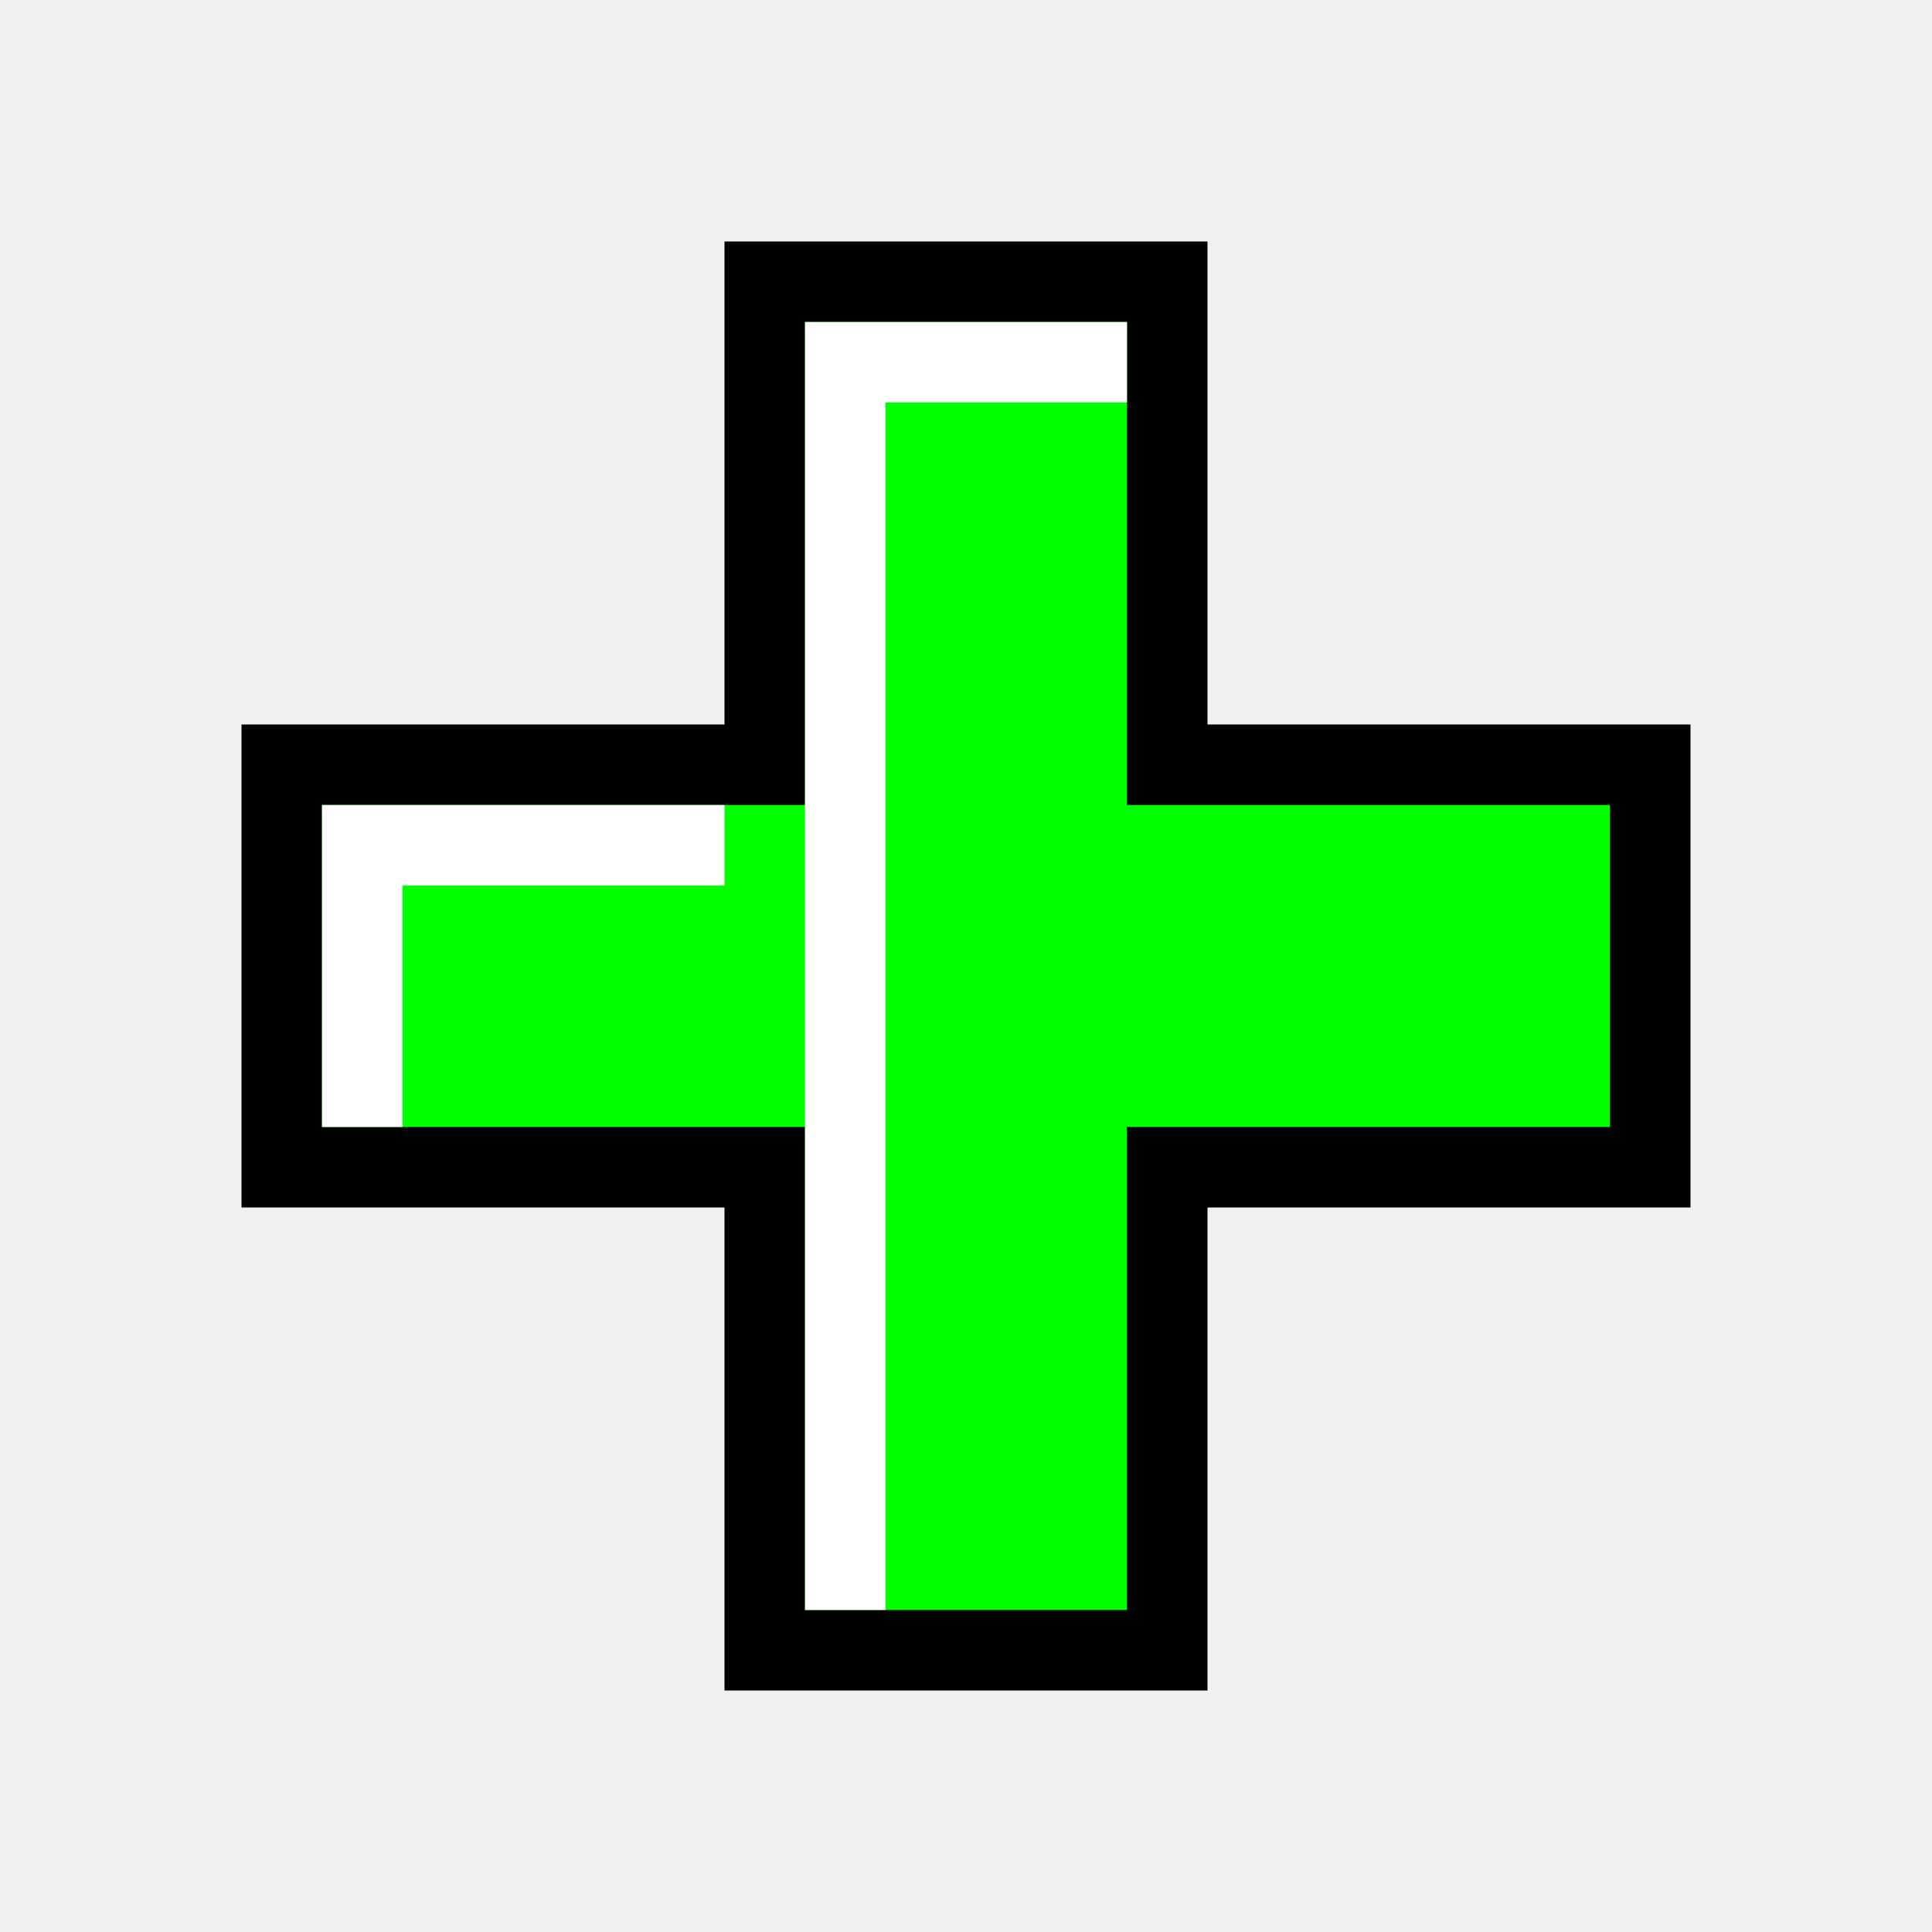
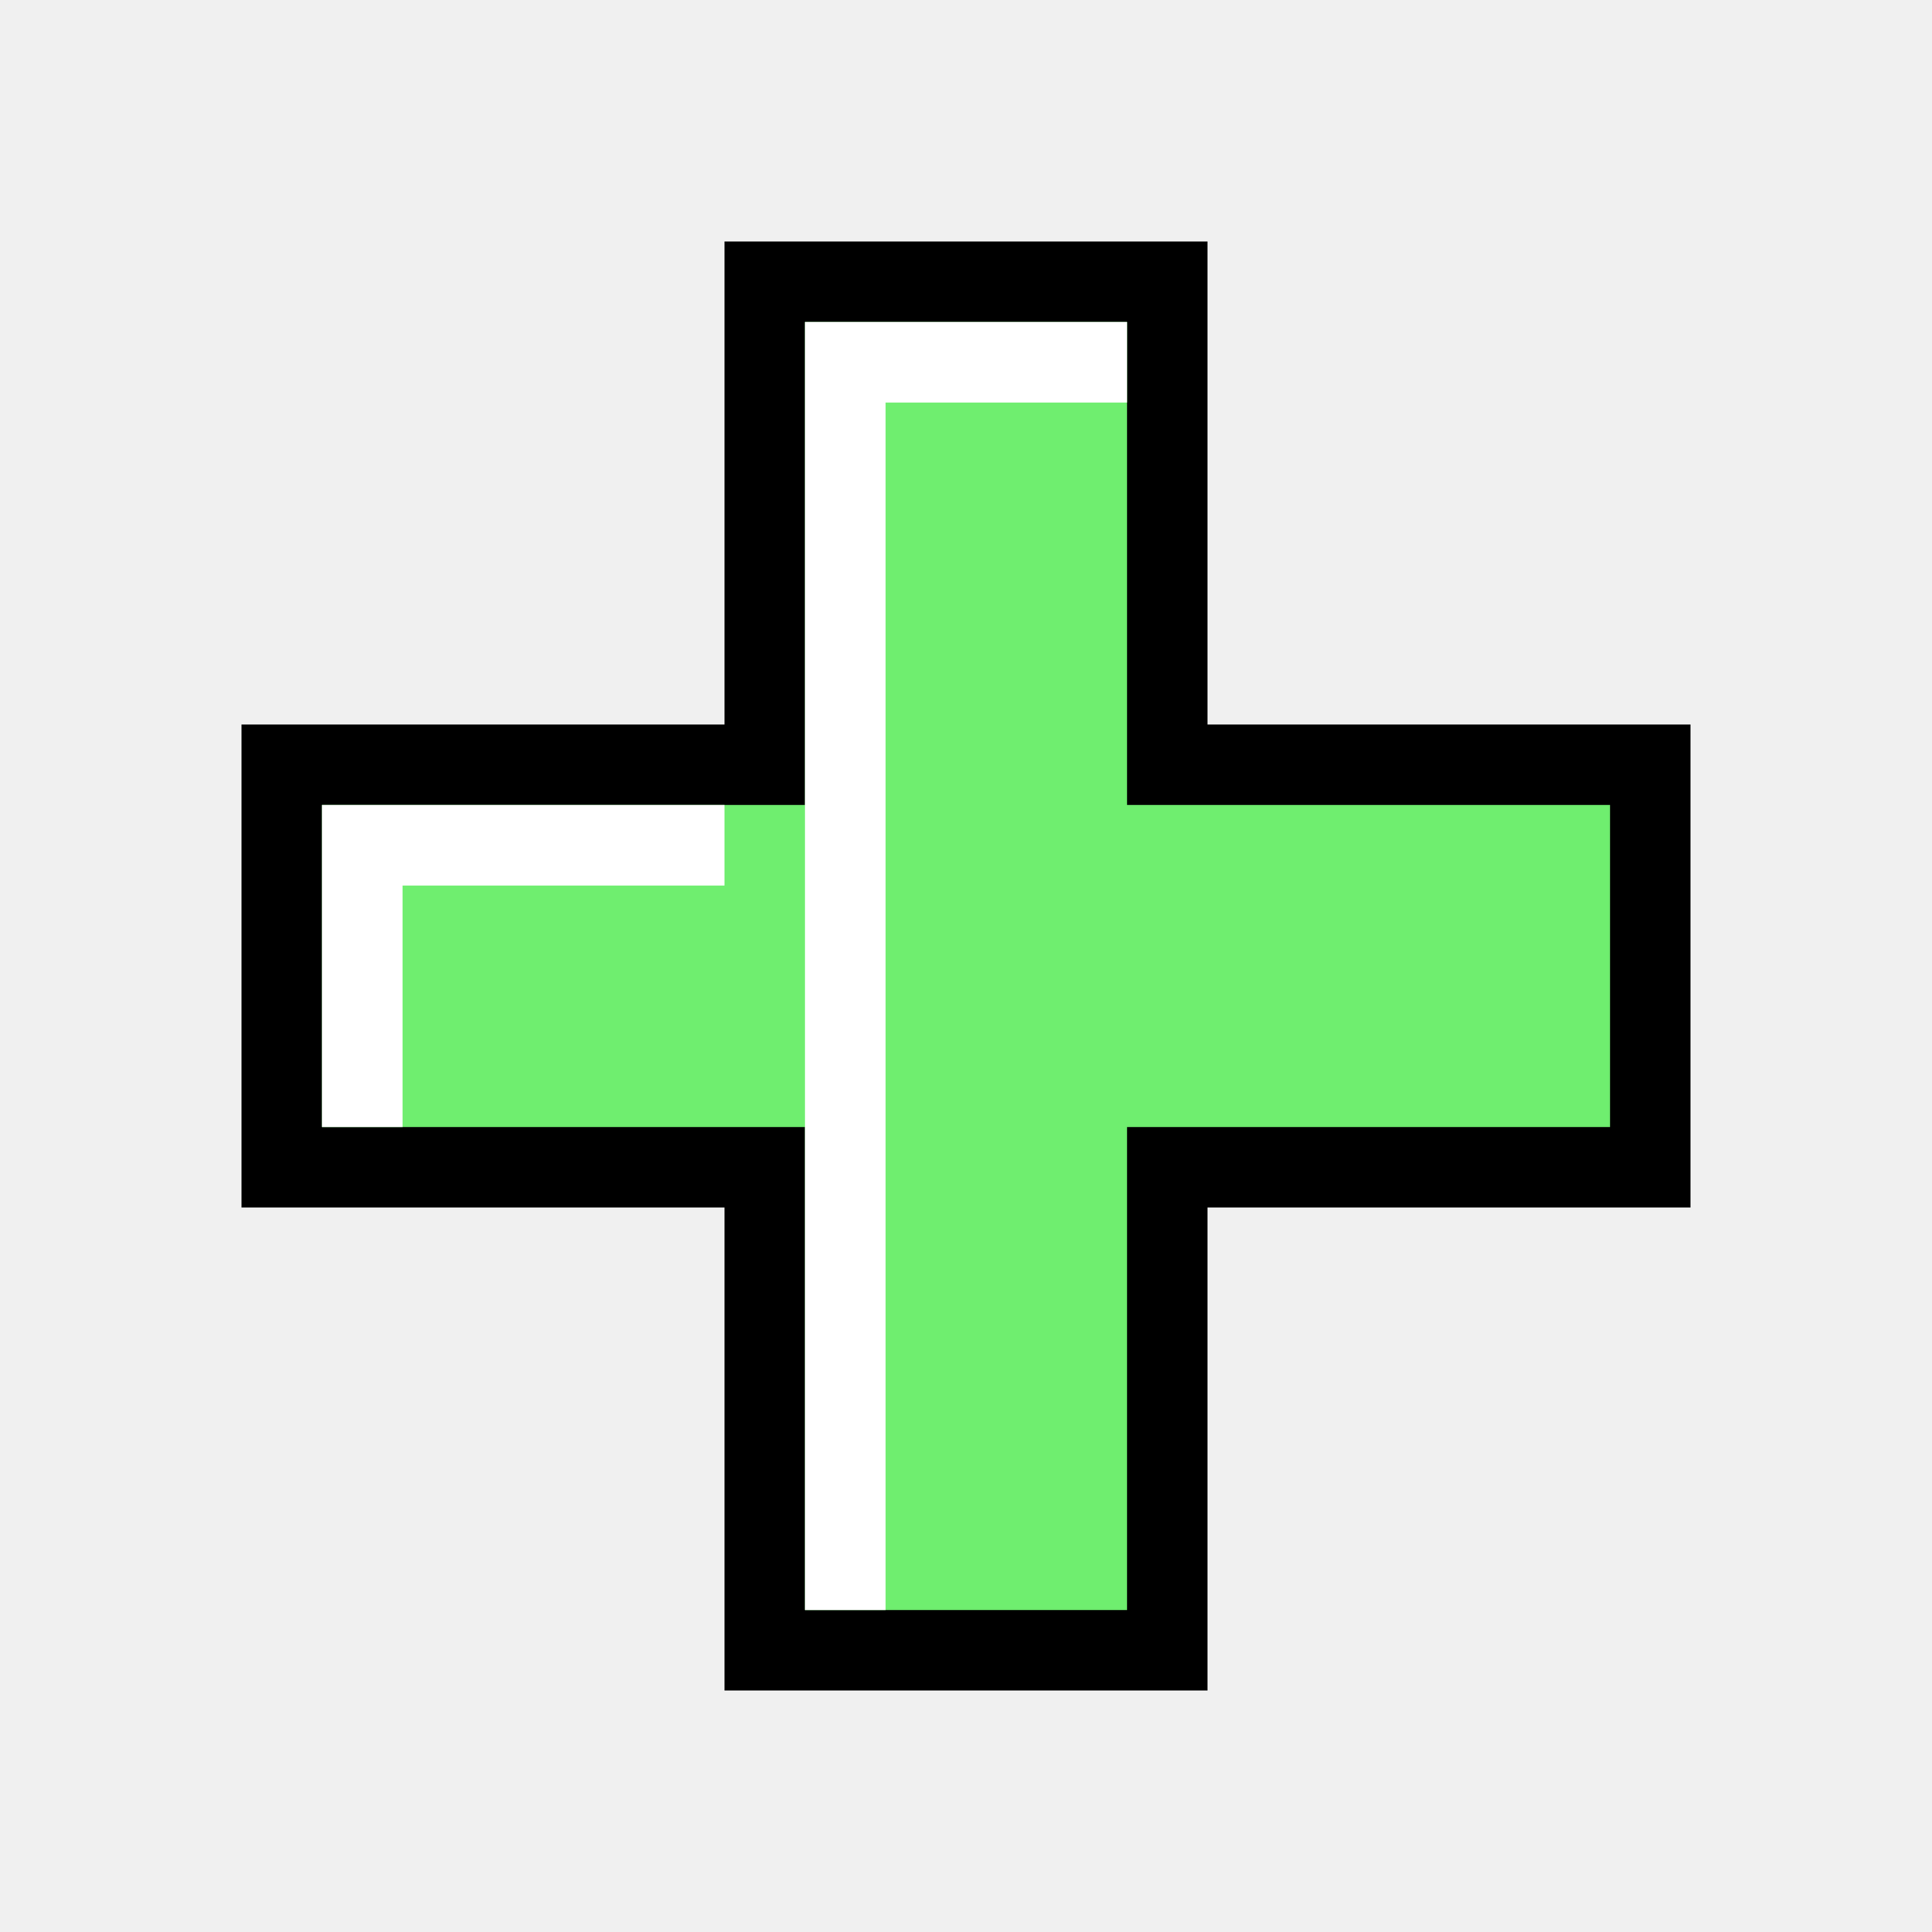
<svg xmlns="http://www.w3.org/2000/svg" width="24" height="24" viewBox="0 0 24 24">
-   <path d="M9.5 3.5 L14.5 3.5 L14.5 9.5 L20.5 9.5 L20.5 14.5 L14.5 14.5 L14.5 20.5 L9.5 20.5 L9.5 14.5 L3.5 14.5 L3.5 9.5 L9.5 9.5 Z" fill="#00ff00" stroke="#000000" stroke-width="1" stroke-linejoin="miter" />
+   <path d="M9.5 3.5 L14.5 3.5 L14.5 9.5 L20.5 9.5 L20.5 14.5 L14.5 14.5 L14.5 20.5 L9.5 20.5 L9.5 14.5 L3.5 14.5 L3.5 9.5 L9.5 9.5 Z" fill="#6fee6f" stroke="#000000" stroke-width="1" stroke-linejoin="miter" />
  <path d="M10.5 19.5 L10.5 4.5 L13.5 4.5" fill="none" stroke="#ffffff" stroke-width="1" stroke-linecap="square" />
  <path d="M4.5 13.5 L4.5 10.5 L8.5 10.5" fill="none" stroke="#ffffff" stroke-width="1" stroke-linecap="square" />
</svg>
